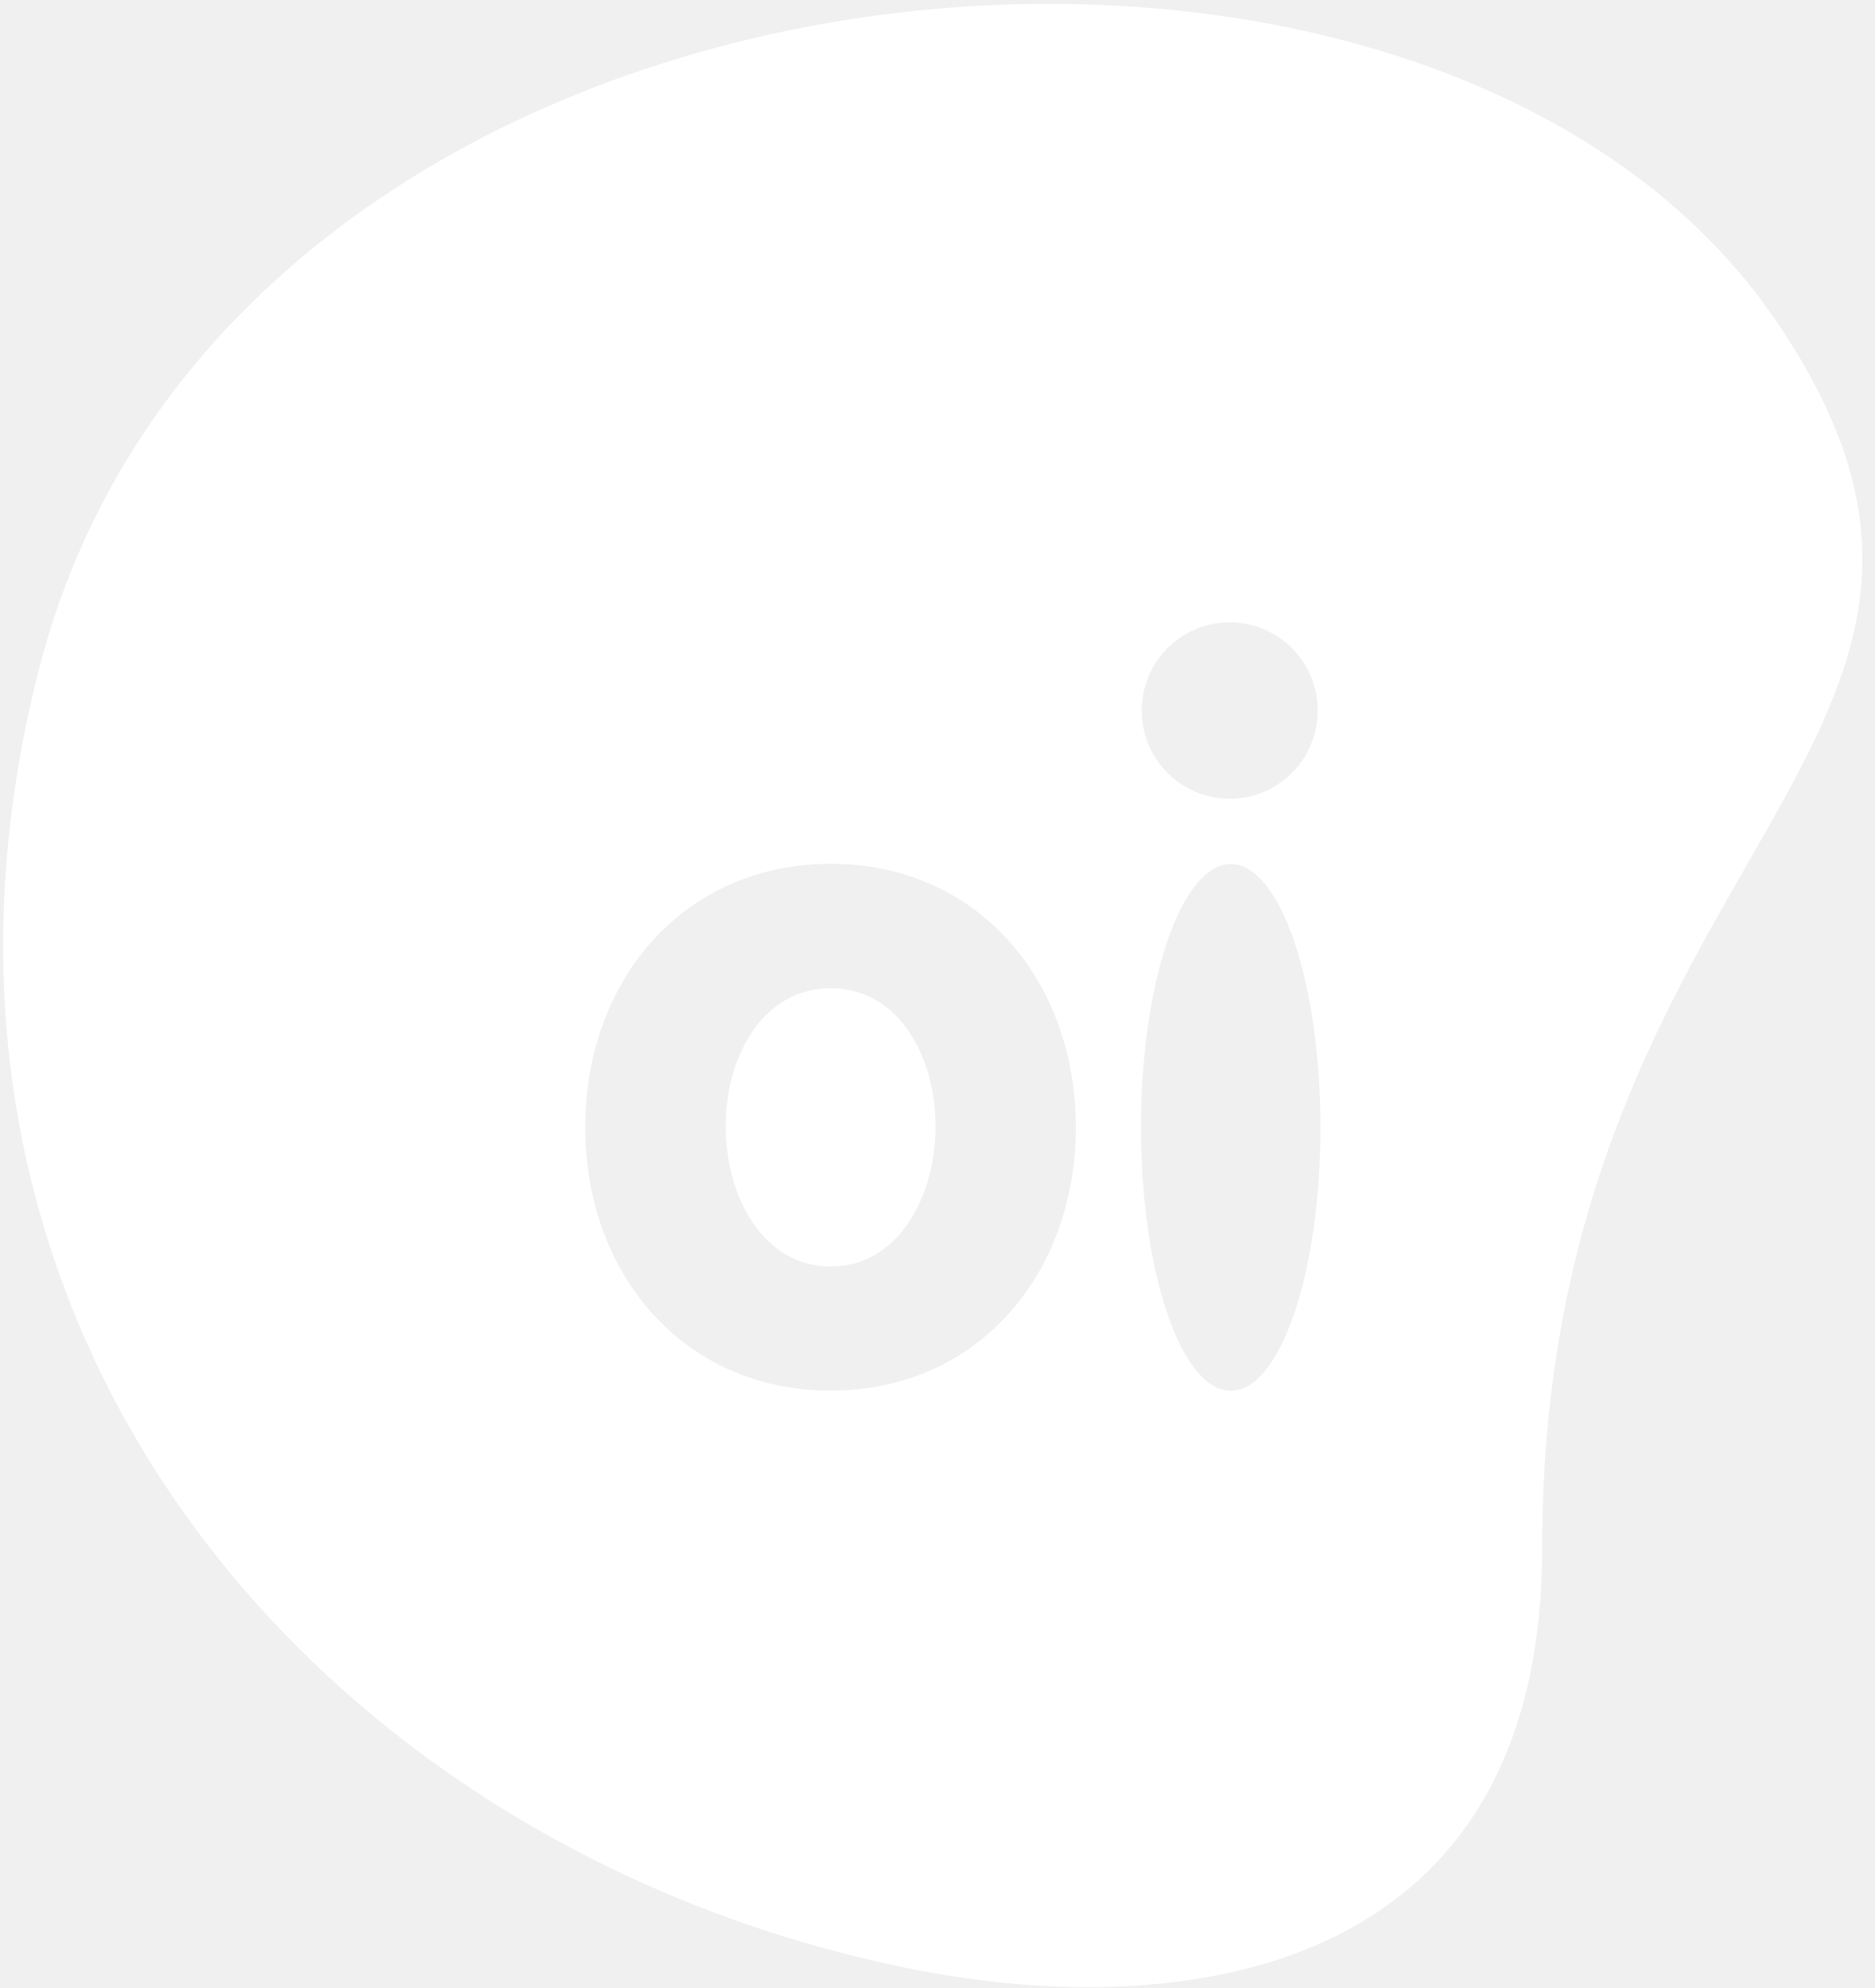
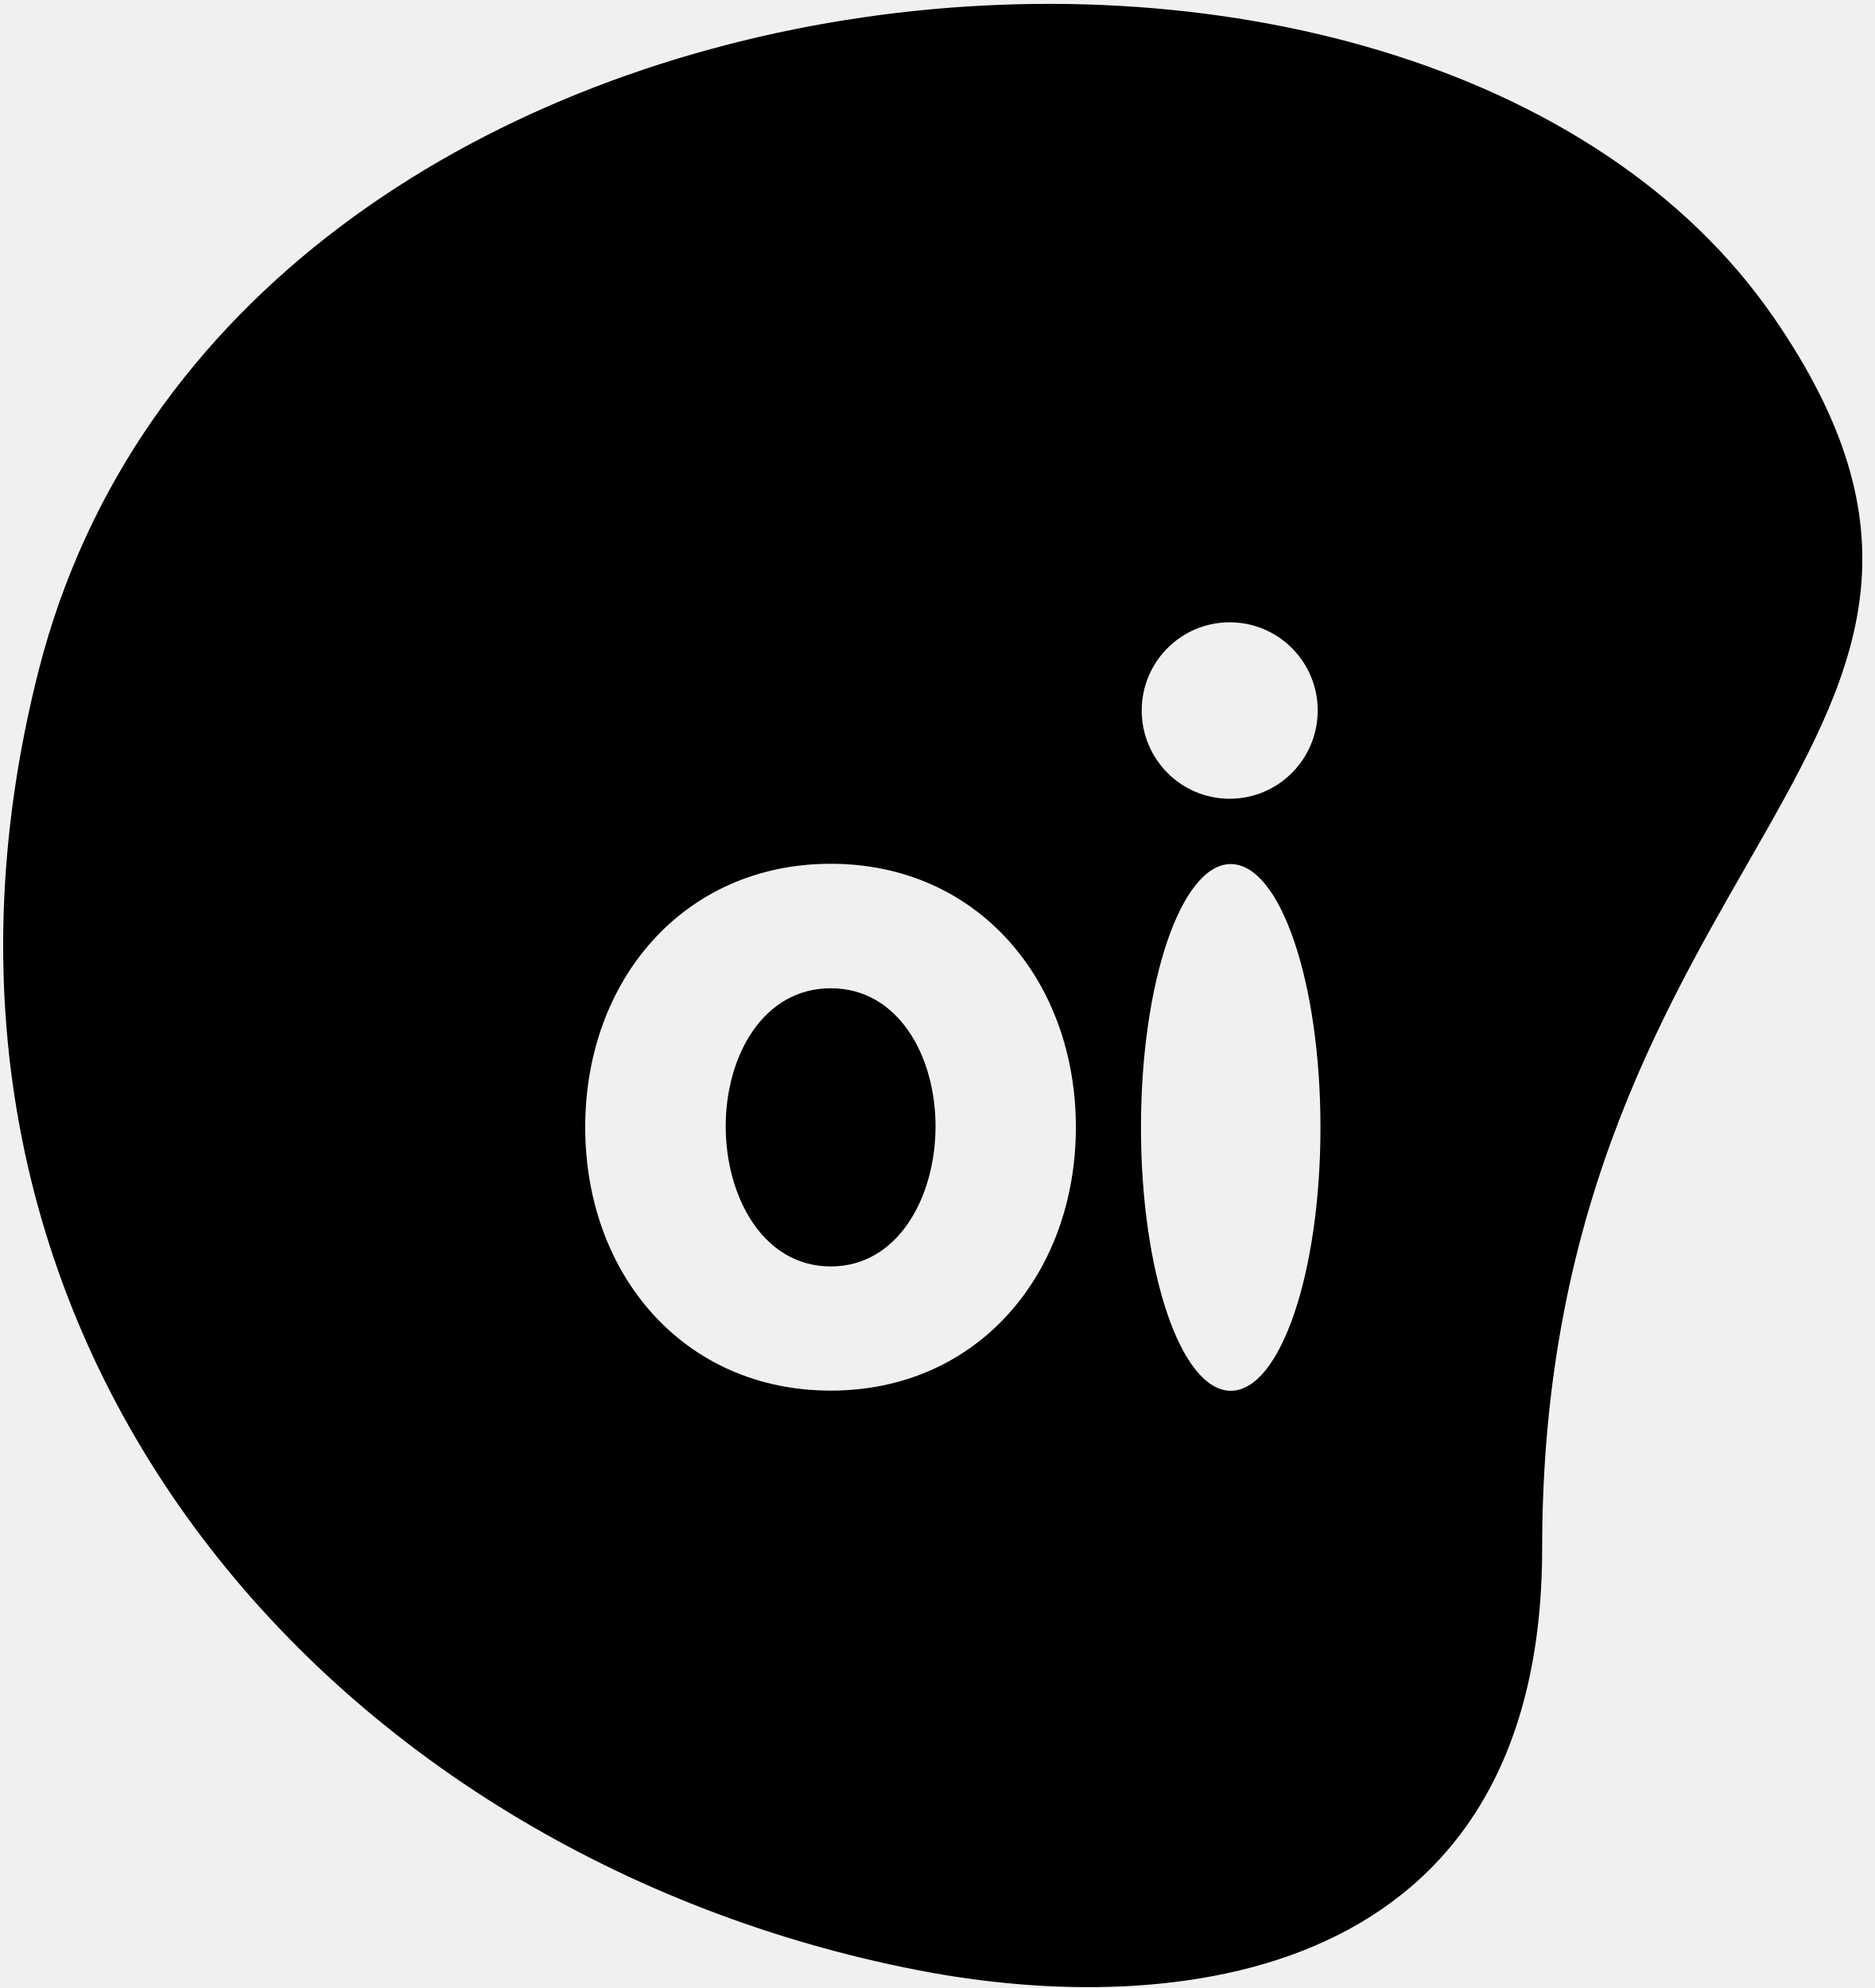
<svg xmlns="http://www.w3.org/2000/svg" width="66px" height="70px" viewBox="0 0 66 70" version="1.1">
  <defs />
  <g id="pages" stroke="none" stroke-width="1" fill-rule="evenodd">
-     <g transform="translate(-116, -33)" fill="#FFFFFF">
+     <g transform="translate(-116, -33)">
      <g transform="translate(-109, -10)">
        <g transform="translate(225, 43)">
          <path d="M29.254,44.593 C31.628,44.593 32.943,42.144 32.943,39.659 C32.943,37.179 31.628,34.798 29.254,34.798 C26.872,34.798 25.554,37.179 25.554,39.659 C25.554,42.144 26.872,44.593 29.254,44.593" id="Fill-1" />
          <path d="M29.254,30.415 C34.434,30.415 37.884,34.53 37.884,39.689 C37.884,44.855 34.434,48.965 29.254,48.965 C24.061,48.965 20.607,44.855 20.607,39.689 C20.607,34.53 24.061,30.415 29.254,30.415 L29.254,30.415 Z M43.339,30.425 C45.083,30.425 46.497,34.578 46.497,39.699 C46.497,44.821 45.083,48.971 43.339,48.971 C41.596,48.971 40.177,44.821 40.177,39.699 C40.177,34.578 41.596,30.425 43.339,30.425 L43.339,30.425 Z M43.299,21.912 C45.016,21.912 46.4,23.304 46.4,25.015 C46.4,26.732 45.016,28.125 43.299,28.125 C41.589,28.125 40.203,26.732 40.203,25.015 C40.203,23.304 41.589,21.912 43.299,21.912 L43.299,21.912 Z M32.355,69.379 C41.23,71.098 54.304,69.881 54.304,54.507 C54.304,29.813 72.732,26.109 62.468,11.193 C50.042,-6.867 8.1,-2.853 1.362,23.604 C-4.607,47.043 11.619,65.362 32.355,69.379 L32.355,69.379 Z" id="Fill-2" />
        </g>
      </g>
    </g>
  </g>
</svg>
